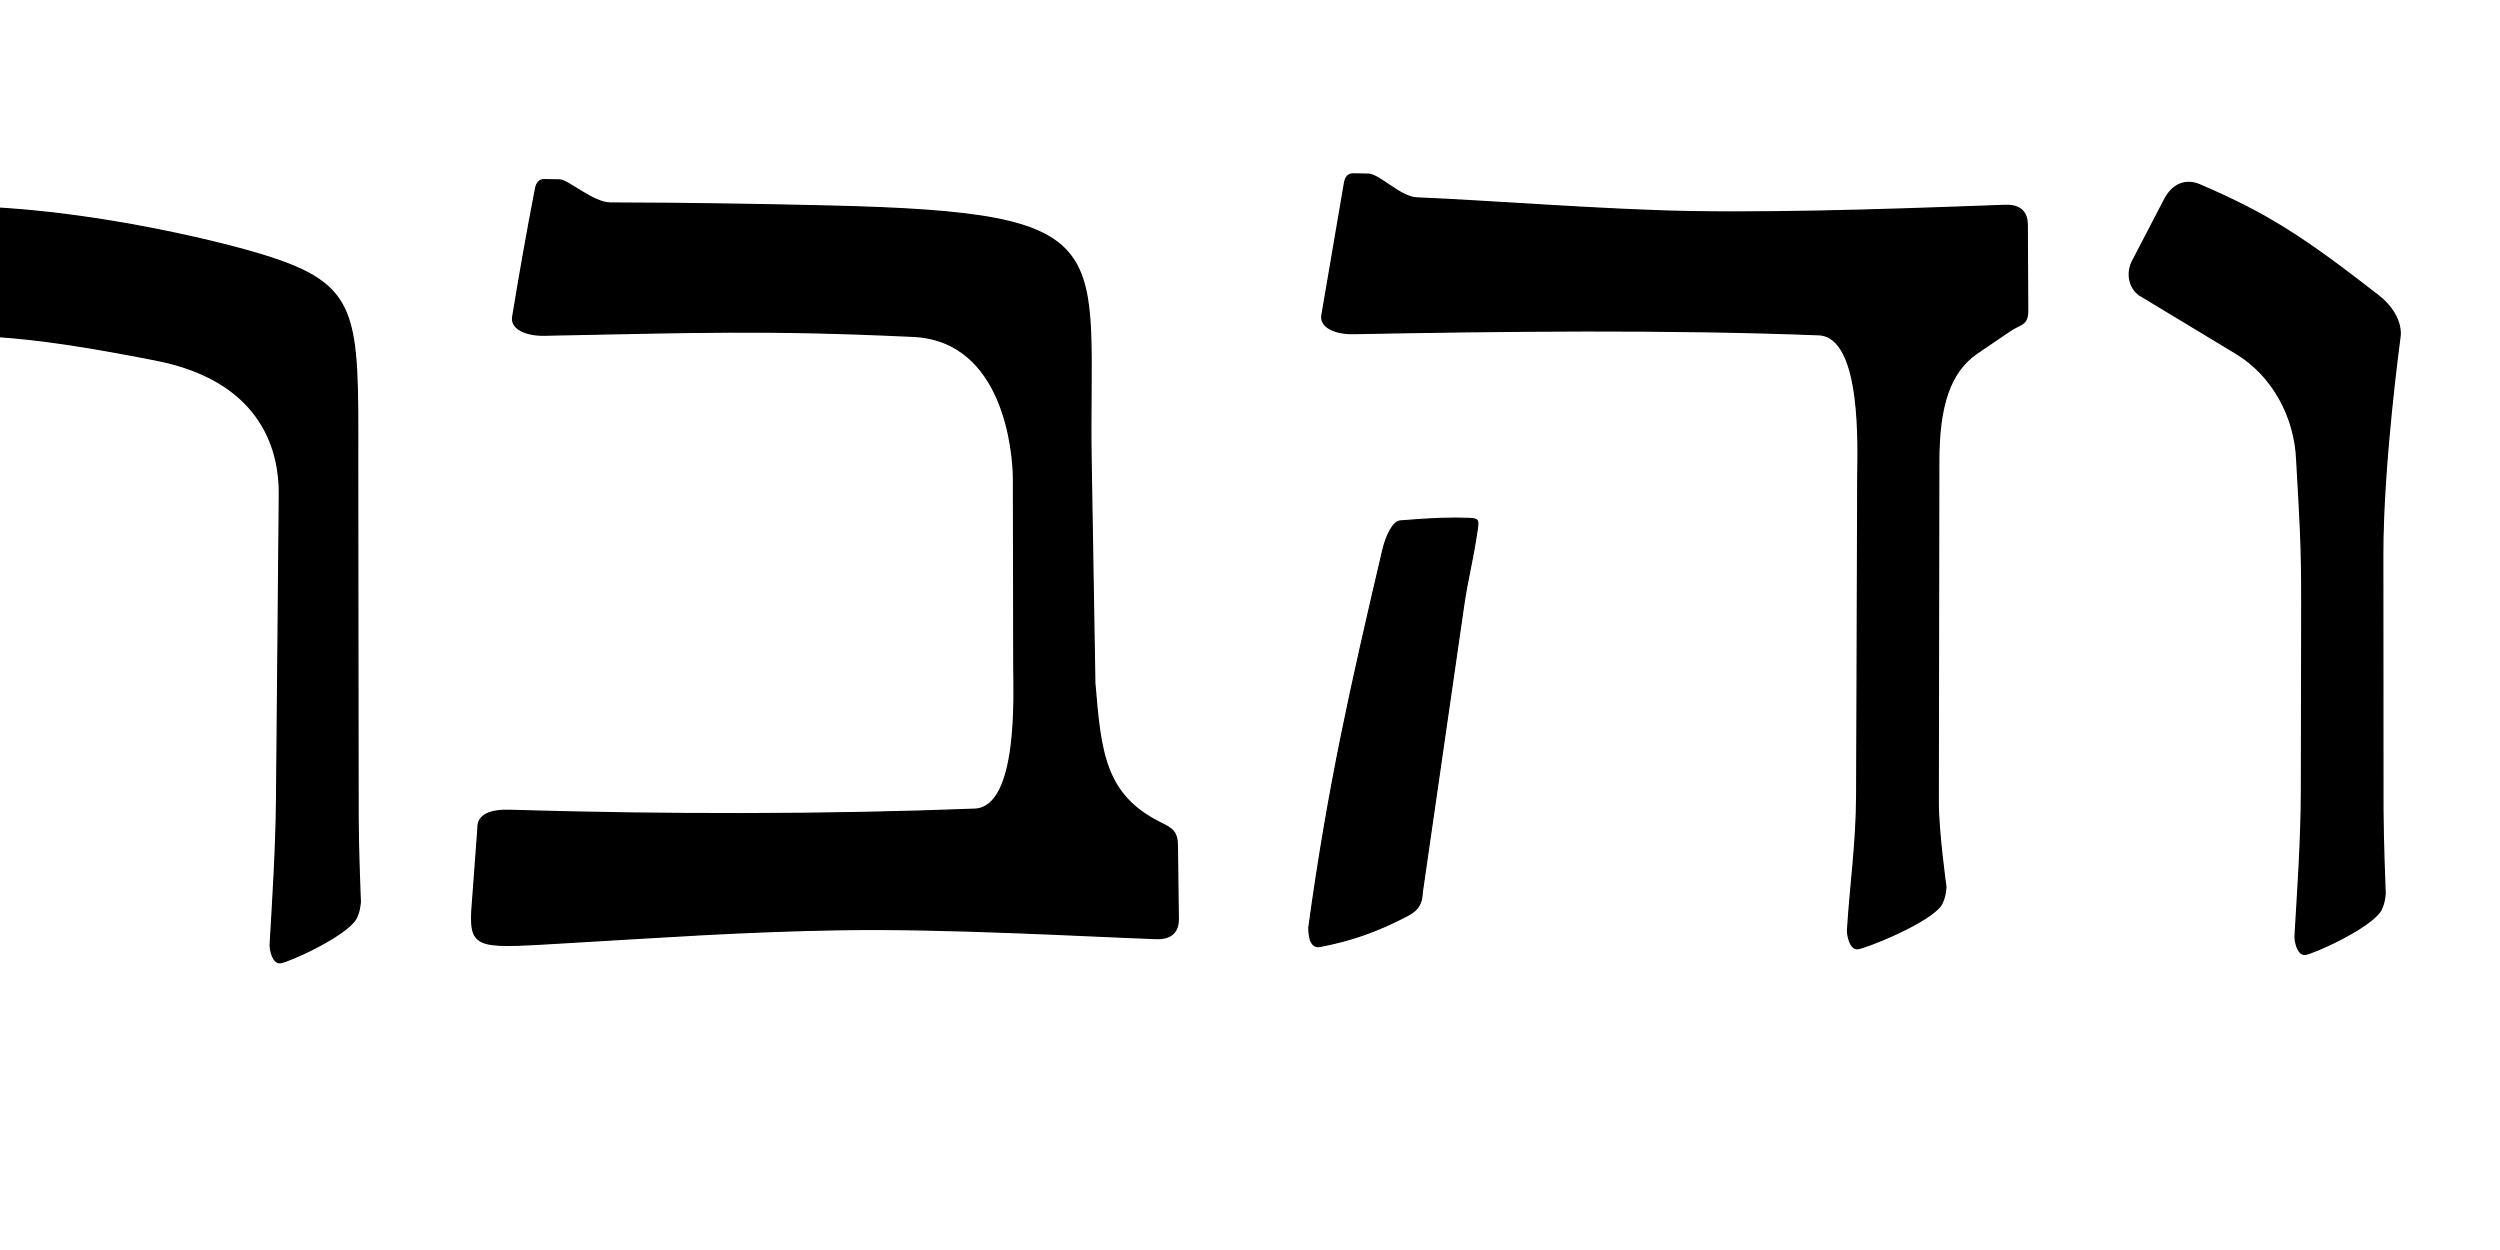
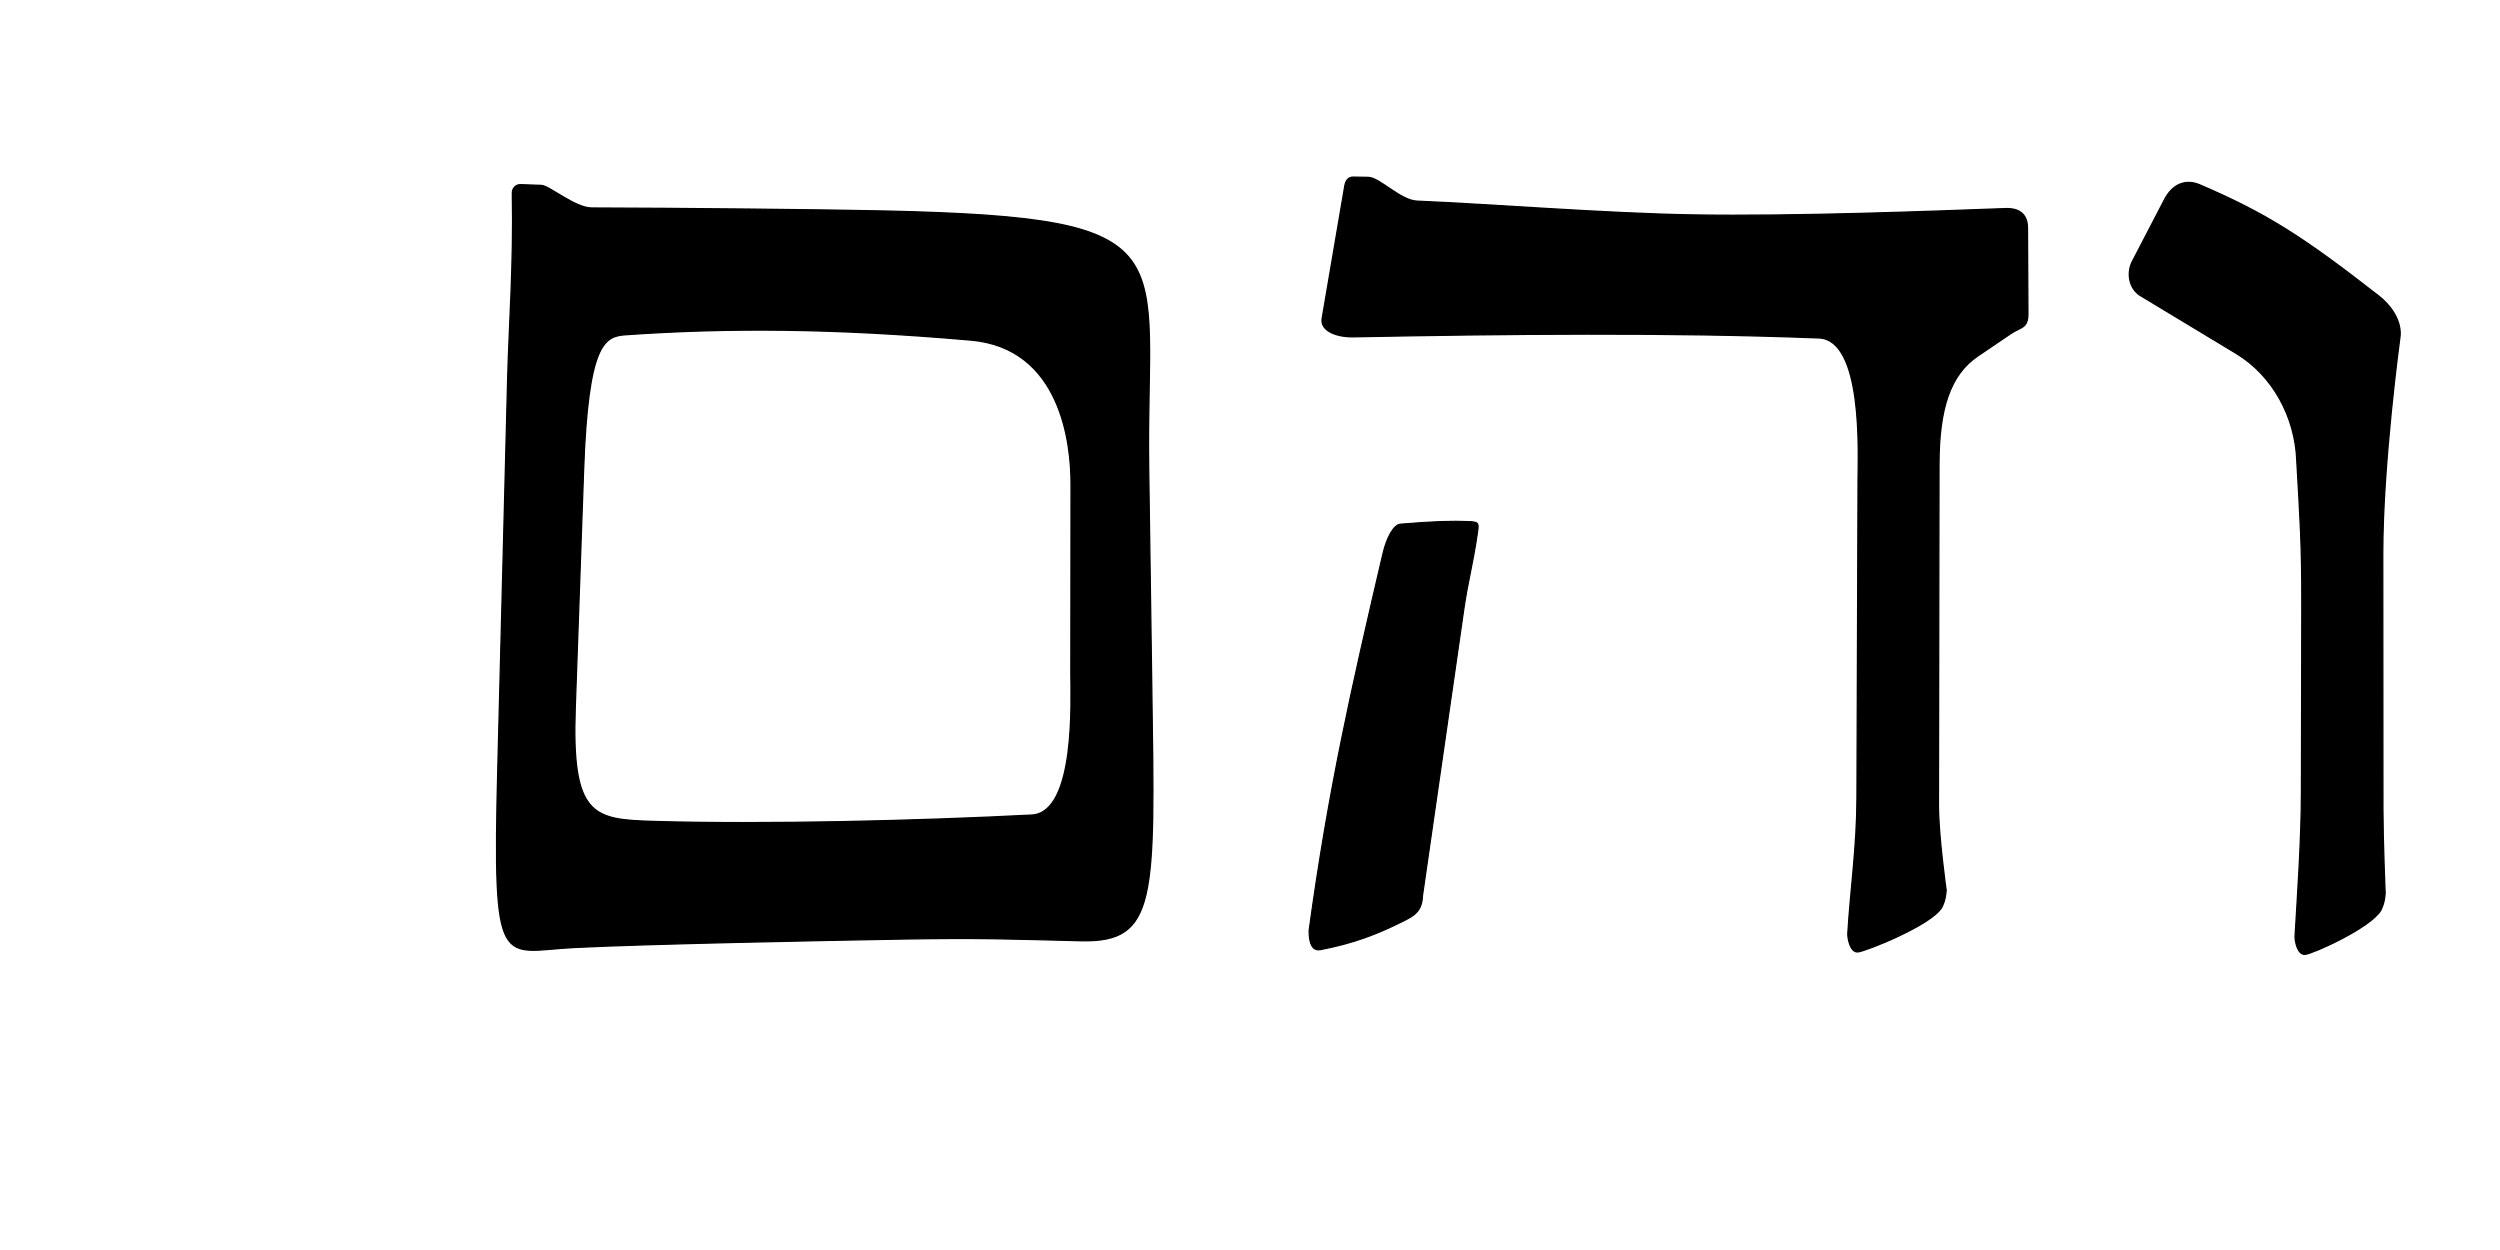
<svg xmlns="http://www.w3.org/2000/svg" width="2000" height="1000" id="svg3160" version="1.1">
  <defs id="defs3162">
    </defs>
  <g id="layer1" transform="translate(0,-52.36218)">
    <g transform="translate(-324.5788,0.1122719)" id="g5701">
      <g style="fill:#000000;fill-opacity:1" transform="translate(7.263149,47.10137)" id="g5782">
        <path id="path3004-4" d="m 2153.36,754.356 c 0,4.101 2.043,14.691 7.986,14.281 5.954,-0.41 52.712,-21.387 60.704,-35.438 0.957,-2.392 2.64,-4.879 3.379,-13.185 0,0 -1.764,-43.523 -1.778,-67.362 l -0.125,-204.319 c -0.044,-72.131 13.58,-172.229 13.58,-172.229 2.54,-14.441 -8.321,-27.576 -16.695,-34.091 -58.874,-45.808 -88.18,-65.4 -143.411,-89.041 -10.299,-4.409 -21.576,-1.515 -28.564,12.82 l -25.556,49.157 c -4.138,8.976 -2.286,20.328 5.952,26.152 l 77.606,46.892 c 29.103,17.585 47.05,50.858 48.29,85.484 2.634,47.565 4.138,66.088 4.042,115.439 l -0.291,149.25 c -0.076,38.804 -3.075,81.343 -5.118,116.189 z" style="fill:#000000;fill-opacity:1;stroke:#000000;stroke-width:1.032px;stroke-linecap:butt;stroke-linejoin:miter;stroke-opacity:1" />
-         <path id="path3004-8" d="m 1046.257,1659.607 c 9.669,-29.518 33.046,-115.218 47.603,-197.982 2.54,-14.441 -5.139,-27.576 -13.513,-34.091 -58.875,-45.809 -88.18,-65.4 -143.411,-89.041 -10.299,-4.409 -21.576,-1.515 -28.564,12.82 l -25.556,49.157 c -4.138,8.976 -2.286,20.328 5.952,26.152 l 77.606,46.892 c 68.017,46.012 26.871,154.032 19.563,207.813 0.31,4.089 2.043,5.524 7.986,5.115 5.954,-0.41 44.341,-12.784 52.334,-26.834 z" style="fill:#000000;fill-opacity:1;stroke:#000000;stroke-width:1.032px;stroke-linecap:butt;stroke-linejoin:miter;stroke-opacity:1" />
-         <path id="path3004-82" d="m 683.818,1865.552 -143.382,-9.527 c -23.447,-1.558 -29.698,10.712 -30.57,16.282 l -12.012,76.673 c -1.382,8.819 2.34,16.274 11.884,15.479 52.031,-2.789 86.901,-8.207 134.116,-9.339 44.455,-1.067 113.409,2.064 121.866,2.39 7.895,0.303 13.147,-3.539 11.998,-16.445 -0.731,-8.211 -8.664,-76.857 -8.679,-100.695 l -0.125,-191.084 c -0.047,-72.131 13.58,-172.229 13.58,-172.229 2.54,-14.441 -8.321,-27.576 -16.695,-34.091 -58.874,-45.808 -88.18,-65.4 -143.411,-89.041 -10.299,-4.409 -21.576,-1.515 -28.564,12.82 l -25.556,49.157 c -4.138,8.976 -2.286,20.328 5.952,26.152 l 77.606,46.892 c 29.029,17.541 47.05,50.858 48.29,85.484 2.634,47.565 4.153,66.088 4.042,115.439 l -0.291,128.932 c -0.08,35.478 -5.264,47.734 -20.047,46.751 z" style="fill:#000000;fill-opacity:1;stroke:#000000;stroke-width:1.032;stroke-linecap:butt;stroke-linejoin:miter;stroke-miterlimit:4;stroke-opacity:1;stroke-dasharray:none" />
-         <path id="path3004-45" d="m 320.133,2155.737 c 0,4.101 2.043,14.691 7.986,14.281 5.954,-0.41 52.712,-21.387 60.704,-35.438 0.957,-2.392 2.64,-4.879 3.379,-13.185 0,0 -1.771,-43.523 -1.778,-67.362 l -0.125,-404.319 c -0.022,-72.131 13.58,-172.229 13.58,-172.229 2.54,-14.441 -8.321,-27.576 -16.695,-34.091 -58.874,-45.809 -88.18,-65.4 -143.411,-89.041 -10.299,-4.409 -21.576,-1.515 -28.564,12.82 l -25.556,49.157 c -4.138,8.976 -2.286,20.328 5.952,26.152 l 77.606,46.892 c 29.103,17.585 47.05,50.858 48.29,85.484 2.634,47.565 4.083,66.088 4.042,115.439 l -0.291,349.25 c -0.032,38.804 -3.075,81.343 -5.118,116.189 z" style="fill:#000000;fill-opacity:1;stroke:#000000;stroke-width:1.032px;stroke-linecap:butt;stroke-linejoin:miter;stroke-opacity:1" />
-         <g transform="translate(1791.844,73.76912)" id="g5885">
+         <path id="path3004-8" d="m -1763.724,466.749 c 9.669,-29.518 33.046,-115.218 47.603,-197.982 2.54,-14.441 -5.139,-27.576 -13.513,-34.091 -58.875,-45.809 -88.18,-65.4 -143.411,-89.041 -10.299,-4.409 -21.576,-1.515 -28.564,12.82 l -25.556,49.157 c -4.138,8.976 -2.286,20.328 5.952,26.152 l 77.606,46.892 c 68.016,46.012 26.871,154.032 19.563,207.813 0.31,4.089 2.043,5.524 7.986,5.115 5.954,-0.41 44.341,-12.784 52.334,-26.834 z" style="fill:#000000;fill-opacity:1;stroke:#000000;stroke-width:1.032px;stroke-linecap:butt;stroke-linejoin:miter;stroke-opacity:1" />
+         <path id="path3004-82" d="M -54.033,1742.577 -197.415,1733.05 c -23.447,-1.558 -29.698,10.712 -30.57,16.282 l -12.012,76.673 c -1.382,8.819 2.34,16.274 11.884,15.479 52.031,-2.789 86.901,-8.207 134.116,-9.339 44.455,-1.067 113.409,2.064 121.866,2.39 7.895,0.303 13.147,-3.539 11.998,-16.445 -0.731,-8.211 -8.664,-76.857 -8.679,-100.695 l -0.125,-191.084 c -0.047,-72.131 13.58,-172.229 13.58,-172.229 2.54,-14.441 -8.321,-27.576 -16.695,-34.091 -58.874,-45.808 -88.18,-65.4 -143.411,-89.041 -10.299,-4.409 -21.576,-1.515 -28.564,12.82 l -25.556,49.157 c -4.138,8.976 -2.286,20.328 5.952,26.152 l 77.606,46.892 c 29.029,17.541 47.05,50.858 48.29,85.484 2.634,47.565 4.153,66.088 4.042,115.439 l -0.291,128.932 c -0.08,35.478 -5.264,47.734 -20.047,46.751 z" style="fill:#000000;fill-opacity:1;stroke:#000000;stroke-width:1.032;stroke-linecap:butt;stroke-linejoin:miter;stroke-miterlimit:4;stroke-opacity:1;stroke-dasharray:none" />
+         <path id="path3004-45" d="m 987.272,2097.324 c 0,4.101 2.043,14.691 7.986,14.281 5.954,-0.41 52.712,-21.387 60.704,-35.438 0.957,-2.392 2.64,-4.879 3.379,-13.185 0,0 -1.771,-43.523 -1.778,-67.362 l -0.125,-404.319 c -0.022,-72.131 13.58,-172.229 13.58,-172.229 2.54,-14.441 -8.321,-27.576 -16.695,-34.091 -58.875,-45.809 -88.18,-65.4 -143.411,-89.041 -10.299,-4.409 -21.576,-1.515 -28.564,12.82 l -25.556,49.157 c -4.138,8.976 -2.286,20.328 5.952,26.152 l 77.606,46.892 c 29.103,17.585 47.05,50.858 48.29,85.484 2.634,47.565 4.083,66.088 4.042,115.439 l -0.291,349.25 c -0.032,38.804 -3.075,81.343 -5.118,116.189 z" style="fill:#000000;fill-opacity:1;stroke:#000000;stroke-width:1.032px;stroke-linecap:butt;stroke-linejoin:miter;stroke-opacity:1" />
+         <g transform="translate(1792.04,76.33869)" id="g5885">
          <g id="g5913">
            <path style="fill:#000000;fill-opacity:1;stroke:#000000;stroke-width:0.898px;stroke-linecap:butt;stroke-linejoin:miter;stroke-opacity:1" d="m -368.32,371.452 c -25.606,109.379 -43.553,188.286 -59.142,301.79 -0.123,10.891 3.028,16.484 8.988,15.329 26.145,-5.067 45.133,-11.956 69.186,-24.301 5.06,-2.815 12.29,-6.261 12.583,-18.921 l 33.113,-229.458 c 3.212,-22.26 7.032,-34.517 10.924,-61.381 1.049,-7.238 0.76,-8.149 -6.93,-8.443 -13.61,-0.519 -27.881,-0.202 -54.865,2.067 -5.136,0.432 -10.827,10.373 -13.858,23.317 z" id="path5167-1-1" />
          </g>
        </g>
-         <path style="fill:#000000;fill-opacity:1;stroke:#000000;stroke-width:1.038px;stroke-linecap:butt;stroke-linejoin:miter;stroke-opacity:1" d="m 1179.432,1350.437 -17.817,105.676 c -1.491,9.409 10.715,14.835 25.188,14.562 120.432,-2.266 252.172,-3.761 372.188,0.906 35.596,1.384 31.417,92.283 31.344,114 l -0.875,254.375 c -0.133,39.253 -7.769,73.126 -9.812,108.375 0,4.148 2.057,14.852 8,14.438 5.954,-0.415 62.851,-21.631 70.844,-35.844 0.956,-2.42 2.635,-4.941 3.375,-13.344 0,0 -7.212,-44.011 -7.219,-68.125 l 0.438,-272.906 c 0.074,-44.301 3.343,-74.076 31,-88.922 l 26.521,-14.236 c 6.343,-3.405 13.658,-6.386 13.604,-17.279 l -0.344,-68.812 c -0.042,-8.472 -4.383,-15.661 -17.562,-15.188 -55.82,2.006 -166.999,5.754 -250.719,4.323 -69.847,-1.194 -159.782,-7.822 -218.558,-10.279 -13.338,-0.557 -33.99,-18.352 -40.197,-18.455 l -12.637,-0.208 c -3.651,-0.06 -6.01,2.5 -6.759,6.943 z" id="path3004-1" />
-         <path style="fill:#000000;fill-opacity:1;stroke:#000000;stroke-width:1.038px;stroke-linecap:butt;stroke-linejoin:miter;stroke-opacity:1" d="m 1392.982,151.22 -18.134,106.236 c -1.491,9.409 10.715,14.835 25.188,14.562 120.432,-2.266 252.172,-3.761 372.188,0.906 35.596,1.384 31.417,92.283 31.344,114 l -0.875,254.375 c -0.133,39.253 -5.292,73.126 -7.335,108.375 0,4.148 2.057,14.852 8,14.438 5.954,-0.415 59.324,-21.631 67.317,-35.844 0.956,-2.42 2.635,-4.941 3.375,-13.344 0,0 -6.162,-44.011 -6.169,-68.125 l 0.438,-272.906 c 0.074,-44.301 8.866,-71.487 31,-86.505 l 25.969,-17.62 c 8.645,-5.865 14.217,-4.314 14.156,-16.312 l -0.344,-68.812 c -0.043,-8.472 -4.383,-15.661 -17.562,-15.188 -55.82,2.006 -166.999,6.466 -250.719,5.034 -69.847,-1.194 -161.322,-8.534 -220.098,-10.99 -13.338,-0.557 -29.944,-18.86 -38.906,-19.015 l -12.072,-0.208 c -3.651,-0.063 -6.001,2.502 -6.759,6.943 z" id="path3004-1-7" />
-         <path style="fill:#000000;fill-opacity:1;stroke:#000000;stroke-width:1.038px;stroke-linecap:butt;stroke-linejoin:miter;stroke-opacity:1" d="m 603.446,374.584 c 0.172,-118.904 1.952,-141.333 -75.946,-165.329 -28.08,-8.65 -75.732,-19.792 -121.08,-27.183 -71.268,-11.615 -117.501,-12.442 -178.02,-12.669 -51.91,-0.195 -62.654,1.391 -65.3,17.054 l -12.11,71.691 c -1.491,9.409 10.714,14.727 25.188,14.562 122.316,-1.387 152.772,-1.648 265.669,20.407 89.643,17.512 99.235,78.19 98.971,107.228 l -2.224,244.514 c -0.353,38.802 -3.075,81.343 -5.118,116.189 0,4.101 2.043,14.691 7.986,14.281 5.954,-0.41 52.712,-21.387 60.704,-35.438 0.957,-2.392 2.64,-4.879 3.379,-13.185 0,0 -1.764,-43.523 -1.778,-67.362 z" id="path3004-1-1-0" />
-         <path style="fill:#000000;fill-opacity:1;stroke:#000000;stroke-width:1.038px;stroke-linecap:butt;stroke-linejoin:miter;stroke-opacity:1" d="m 980.964,170.009 c 237.897,5.675 206.325,30.857 209.237,205.145 l 2.948,176.401 c 4.605,55.521 7.753,89.849 52.969,112.09 9.374,4.611 13.157,7.142 13.096,19.141 l 0.717,58.02 c -0.043,8.472 -4.383,15.661 -17.562,15.188 -55.82,-2.006 -166.496,-8.4 -250.219,-7.155 -80.347,1.194 -151.295,6.376 -216.598,10.112 -73.772,4.22 -82.405,6.976 -80.736,-25.22 l 4.866,-65.736 c -0.491,-11.409 10.719,-14.992 25.187,-14.562 123.967,3.68 252.172,3.761 372.188,-0.906 35.596,-1.384 31.387,-92.283 31.344,-114 l -0.296,-150.338 c -0.043,-21.717 -7.637,-110.616 -80.233,-114 -119.976,-5.593 -174.756,-3.172 -295.187,-0.906 -14.472,0.272 -26.678,-5.154 -25.188,-14.562 5.648,-34.381 11.636,-68.681 18.307,-102.874 0.863,-4.422 3.108,-7.003 6.759,-6.943 l 12.637,0.208 c 6.207,0.102 26.848,18.426 40.197,18.455 64.406,0.136 127.577,1.308 175.569,2.447 z" id="path3004-1-7-4" />
+         <path style="fill:#000000;fill-opacity:1;stroke:#000000;stroke-width:1.038px;stroke-linecap:butt;stroke-linejoin:miter;stroke-opacity:1" d="m -507.524,168.838 -17.817,105.676 c -1.491,9.409 10.715,14.835 25.188,14.562 120.432,-2.266 252.172,-3.761 372.188,0.906 35.596,1.384 31.417,92.283 31.344,114 l -0.875,254.375 c -0.133,39.253 -7.769,73.126 -9.812,108.375 0,4.148 2.057,14.852 8,14.438 5.954,-0.415 62.851,-21.631 70.844,-35.844 0.956,-2.42 2.635,-4.941 3.375,-13.344 0,0 -7.212,-44.011 -7.219,-68.125 l 0.438,-272.906 c 0.074,-44.301 3.343,-74.076 31,-88.922 l 26.521,-14.236 c 6.343,-3.405 13.658,-6.386 13.604,-17.279 l -0.344,-68.812 c -0.042,-8.472 -4.383,-15.661 -17.562,-15.188 -55.82,2.006 -166.999,5.754 -250.719,4.323 -69.847,-1.194 -159.782,-7.822 -218.558,-10.279 -13.338,-0.557 -33.99,-18.352 -40.197,-18.455 l -12.637,-0.208 c -3.651,-0.06 -6.01,2.5 -6.759,6.943 z" id="path3004-1" />
+         <path style="fill:#000000;fill-opacity:1;stroke:#000000;stroke-width:1.038px;stroke-linecap:butt;stroke-linejoin:miter;stroke-opacity:1" d="m 1393.178,153.79 -18.134,106.236 c -1.491,9.409 10.715,14.835 25.188,14.562 120.432,-2.266 252.172,-3.761 372.188,0.906 35.596,1.384 31.417,92.283 31.344,114 l -0.875,254.375 c -0.133,39.253 -5.292,73.126 -7.335,108.375 0,4.148 2.057,14.852 8,14.438 5.954,-0.415 59.324,-21.631 67.317,-35.844 0.956,-2.42 2.635,-4.941 3.375,-13.344 0,0 -6.162,-44.011 -6.169,-68.125 l 0.438,-272.906 c 0.074,-44.301 8.866,-71.487 31,-86.505 l 25.969,-17.62 c 8.645,-5.865 14.217,-4.314 14.156,-16.312 l -0.344,-68.812 c -0.043,-8.472 -4.383,-15.661 -17.562,-15.188 -55.82,2.006 -166.999,6.466 -250.719,5.034 -69.847,-1.194 -161.322,-8.534 -220.098,-10.99 -13.338,-0.557 -29.944,-18.86 -38.906,-19.015 l -12.072,-0.208 c -3.651,-0.063 -6.001,2.502 -6.759,6.943 z" id="path3004-1-7" />
+         <path style="fill:#000000;fill-opacity:1;stroke:#000000;stroke-width:1.038px;stroke-linecap:butt;stroke-linejoin:miter;stroke-opacity:1" d="m -607.848,1249.566 c 237.897,5.675 206.325,30.857 209.237,205.145 l 2.948,176.401 c 4.605,55.521 7.753,89.849 52.969,112.09 9.374,4.611 13.157,7.142 13.096,19.141 l 0.717,58.02 c -0.043,8.472 -4.383,15.661 -17.562,15.188 -55.82,-2.006 -166.496,-8.4 -250.219,-7.155 -80.347,1.194 -151.295,6.376 -216.598,10.112 -73.772,4.22 -82.405,6.976 -80.736,-25.22 l 4.866,-65.736 c -0.491,-11.409 10.719,-14.992 25.188,-14.562 123.967,3.68 252.172,3.761 372.188,-0.906 35.596,-1.384 31.387,-92.283 31.344,-114 l -0.296,-150.338 c -0.043,-21.717 -7.637,-110.616 -80.233,-114 -119.976,-5.593 -174.756,-3.172 -295.187,-0.906 -14.472,0.272 -26.678,-5.154 -25.188,-14.562 5.648,-34.381 11.636,-68.68 18.307,-102.874 0.863,-4.422 3.108,-7.003 6.759,-6.943 l 12.637,0.208 c 6.207,0.102 26.848,18.426 40.197,18.454 64.406,0.137 127.577,1.308 175.569,2.447 z" id="path3004-1-7-4" />
+         <path style="fill:#000000;fill-opacity:1;stroke:#000000;stroke-width:1.038px;stroke-linecap:butt;stroke-linejoin:miter;stroke-opacity:1" d="m -1206.06,368.872 c 0.526,-107.59 29.698,-122.035 -75.945,-158.258 -92.035,-31.557 -181.9,-46.505 -288.101,-43.924 -51.896,1.215 -63.352,1.358 -66.8,22.054 l -10.61,63.691 c -1.491,9.409 10.714,14.727 25.188,14.562 122.316,-1.387 138.882,0.644 223.548,16.432 89.789,16.743 130.709,43.467 130.093,111.203 l -2.224,244.514 c -0.353,38.802 -3.075,81.343 -5.118,116.189 0,4.101 2.043,14.691 7.986,14.281 5.954,-0.41 52.712,-21.387 60.704,-35.438 0.957,-2.392 2.64,-4.879 3.379,-13.185 0,0 -1.764,-43.523 -1.778,-67.362 z" id="path3004-1-1-0" />
+         <path style="fill:#000000;fill-opacity:1;stroke:#000000;stroke-width:1.038px;stroke-linecap:butt;stroke-linejoin:miter;stroke-opacity:1" d="m 784.188,381.476 -6.679,190.192 c -3.052,86.899 14.314,89.201 63.114,90.635 88.379,2.597 212.104,-0.479 302.038,-5.099 35.576,-1.828 31.322,-92.283 31.344,-114 l 0.151,-151.04 c 0.032,-31.711 -7.832,-108.651 -80.233,-114.951 -111.25,-9.681 -194.506,-9.881 -275.795,-4.303 -17.202,1.18 -30.345,6.164 -33.941,108.566 z m -56.996,-221.655 c -0.084,-4.504 3.11,-7.074 6.759,-6.943 l 16.48,0.592 c 6.204,0.223 26.848,18.042 40.197,18.07 64.406,0.137 188.399,1.308 236.39,2.447 244.045,5.675 206.777,30.85 209.237,205.145 l 2.5,177.102 c 2.366,167.622 4.287,202.976 -56.568,201.504 -57.888,-1.401 -80.551,-2.421 -140.932,-1.389 -69.847,1.194 -205.409,3.888 -264.165,6.779 -59.389,2.922 -65.735,22.872 -61.505,-144.389 l 7.877,-311.455 c 1.07,-42.297 4.807,-89.506 3.729,-147.464 z" id="path3004-1-1-0-1" />
+         <path style="fill:#000000;fill-opacity:1;stroke:#000000;stroke-width:1.038px;stroke-linecap:butt;stroke-linejoin:miter;stroke-opacity:1" d="m 2005.009,1557.639 c 0.526,-107.59 29.698,-122.035 -75.946,-158.258 -92.035,-31.557 -181.872,-43.137 -288.101,-43.924 -51.896,-0.384 -65.775,2.098 -68.337,20.517 l -9.073,65.228 c -1.312,9.435 7.179,15.372 25.188,14.562 98.821,-4.44 153.013,-0.443 223.548,16.432 88.831,21.251 130.709,43.467 130.093,111.203 l 0.013,141.663 c -0.161,21.716 4.252,112.616 -31.344,114 -120.015,4.667 -236.763,3.172 -357.195,0.906 -14.472,-0.272 -22.178,2.654 -25.188,14.562 l -13.029,78.676 c -2.734,16.509 25.893,13.479 66.939,11.78 58.777,-2.433 157.218,-5.585 227.066,-6.779 60.381,-1.032 83.044,-0.012 140.932,1.389 60.855,1.473 57.615,-33.868 56.568,-201.504 z" id="path3004-1-1-0-9" />
+         <path id="path3004-4-4" d="m -1428.788,1441.127 c -3.378,120.549 -0.282,241.403 3.618,361.64 -0.74,8.306 -2.423,10.793 -3.379,13.185 -7.992,14.051 -62.97,35.027 -68.924,35.438 -5.943,0.409 -7.986,-10.181 -7.986,-14.281 2.043,-34.846 4.069,-77.421 5.737,-116.189 l 14.302,-332.385 c 1.547,-35.956 -48.271,-37.809 -45.223,-54.922 l 18.319,-102.862 c 0.85,-4.429 3.083,-7.016 6.732,-6.945 l 12.65,0.213 c 6.201,0.071 26.858,18.425 40.217,18.425 64.382,0.142 190.523,1.311 238.535,2.445 237.862,5.705 207.12,30.85 209.232,205.157 l 3.378,278.814 c 0.289,23.845 1.772,67.358 1.772,67.358 -0.744,8.291 -2.41,10.772 -3.366,13.181 -8.008,14.067 -54.779,35.043 -60.732,35.433 -5.917,0.425 -7.972,-10.169 -7.972,-14.28 2.055,-34.831 5.148,-77.386 5.102,-116.185 l -0.295,-251.283 c -0.025,-21.721 -7.618,-110.622 -80.221,-113.988 -85.094,-5.444 -158.844,-7.863 -225.21,-0.235 -35.949,4.132 -54.53,29.642 -56.285,92.265 z" style="fill:#000000;fill-opacity:1;stroke:#000000;stroke-width:1.032px;stroke-linecap:butt;stroke-linejoin:miter;stroke-opacity:1" />
+         <path id="path3786" d="m -598.285,664.901 c 0.289,23.845 1.772,67.358 1.772,67.358 -0.744,8.291 -2.409,10.772 -3.366,13.181 -8.008,14.067 -54.78,35.043 -60.732,35.433 -5.917,0.425 -7.972,-10.169 -7.972,-14.28 2.055,-34.831 5.148,-77.386 5.102,-116.185 l -0.295,-251.283 c -0.025,-21.72 -7.618,-110.622 -80.22,-113.988 -119.976,-5.598 -174.756,-3.189 -295.193,-0.921 -14.492,0.283 -26.681,-5.138 -25.193,-14.563 5.634,-34.37 11.622,-68.669 18.319,-102.862 0.85,-4.429 3.083,-7.016 6.732,-6.945 l 12.65,0.213 c 6.201,0.071 26.858,18.425 40.217,18.425 64.382,0.142 127.559,1.311 175.571,2.445 237.862,5.705 207.12,30.85 209.232,205.157 z" style="fill:#000000;stroke:#000000;stroke-width:1.028px;stroke-linecap:butt;stroke-linejoin:miter;stroke-miterlimit:4;stroke-opacity:1;stroke-dasharray:none;fill-opacity:1" />
      </g>
    </g>
  </g>
</svg>
